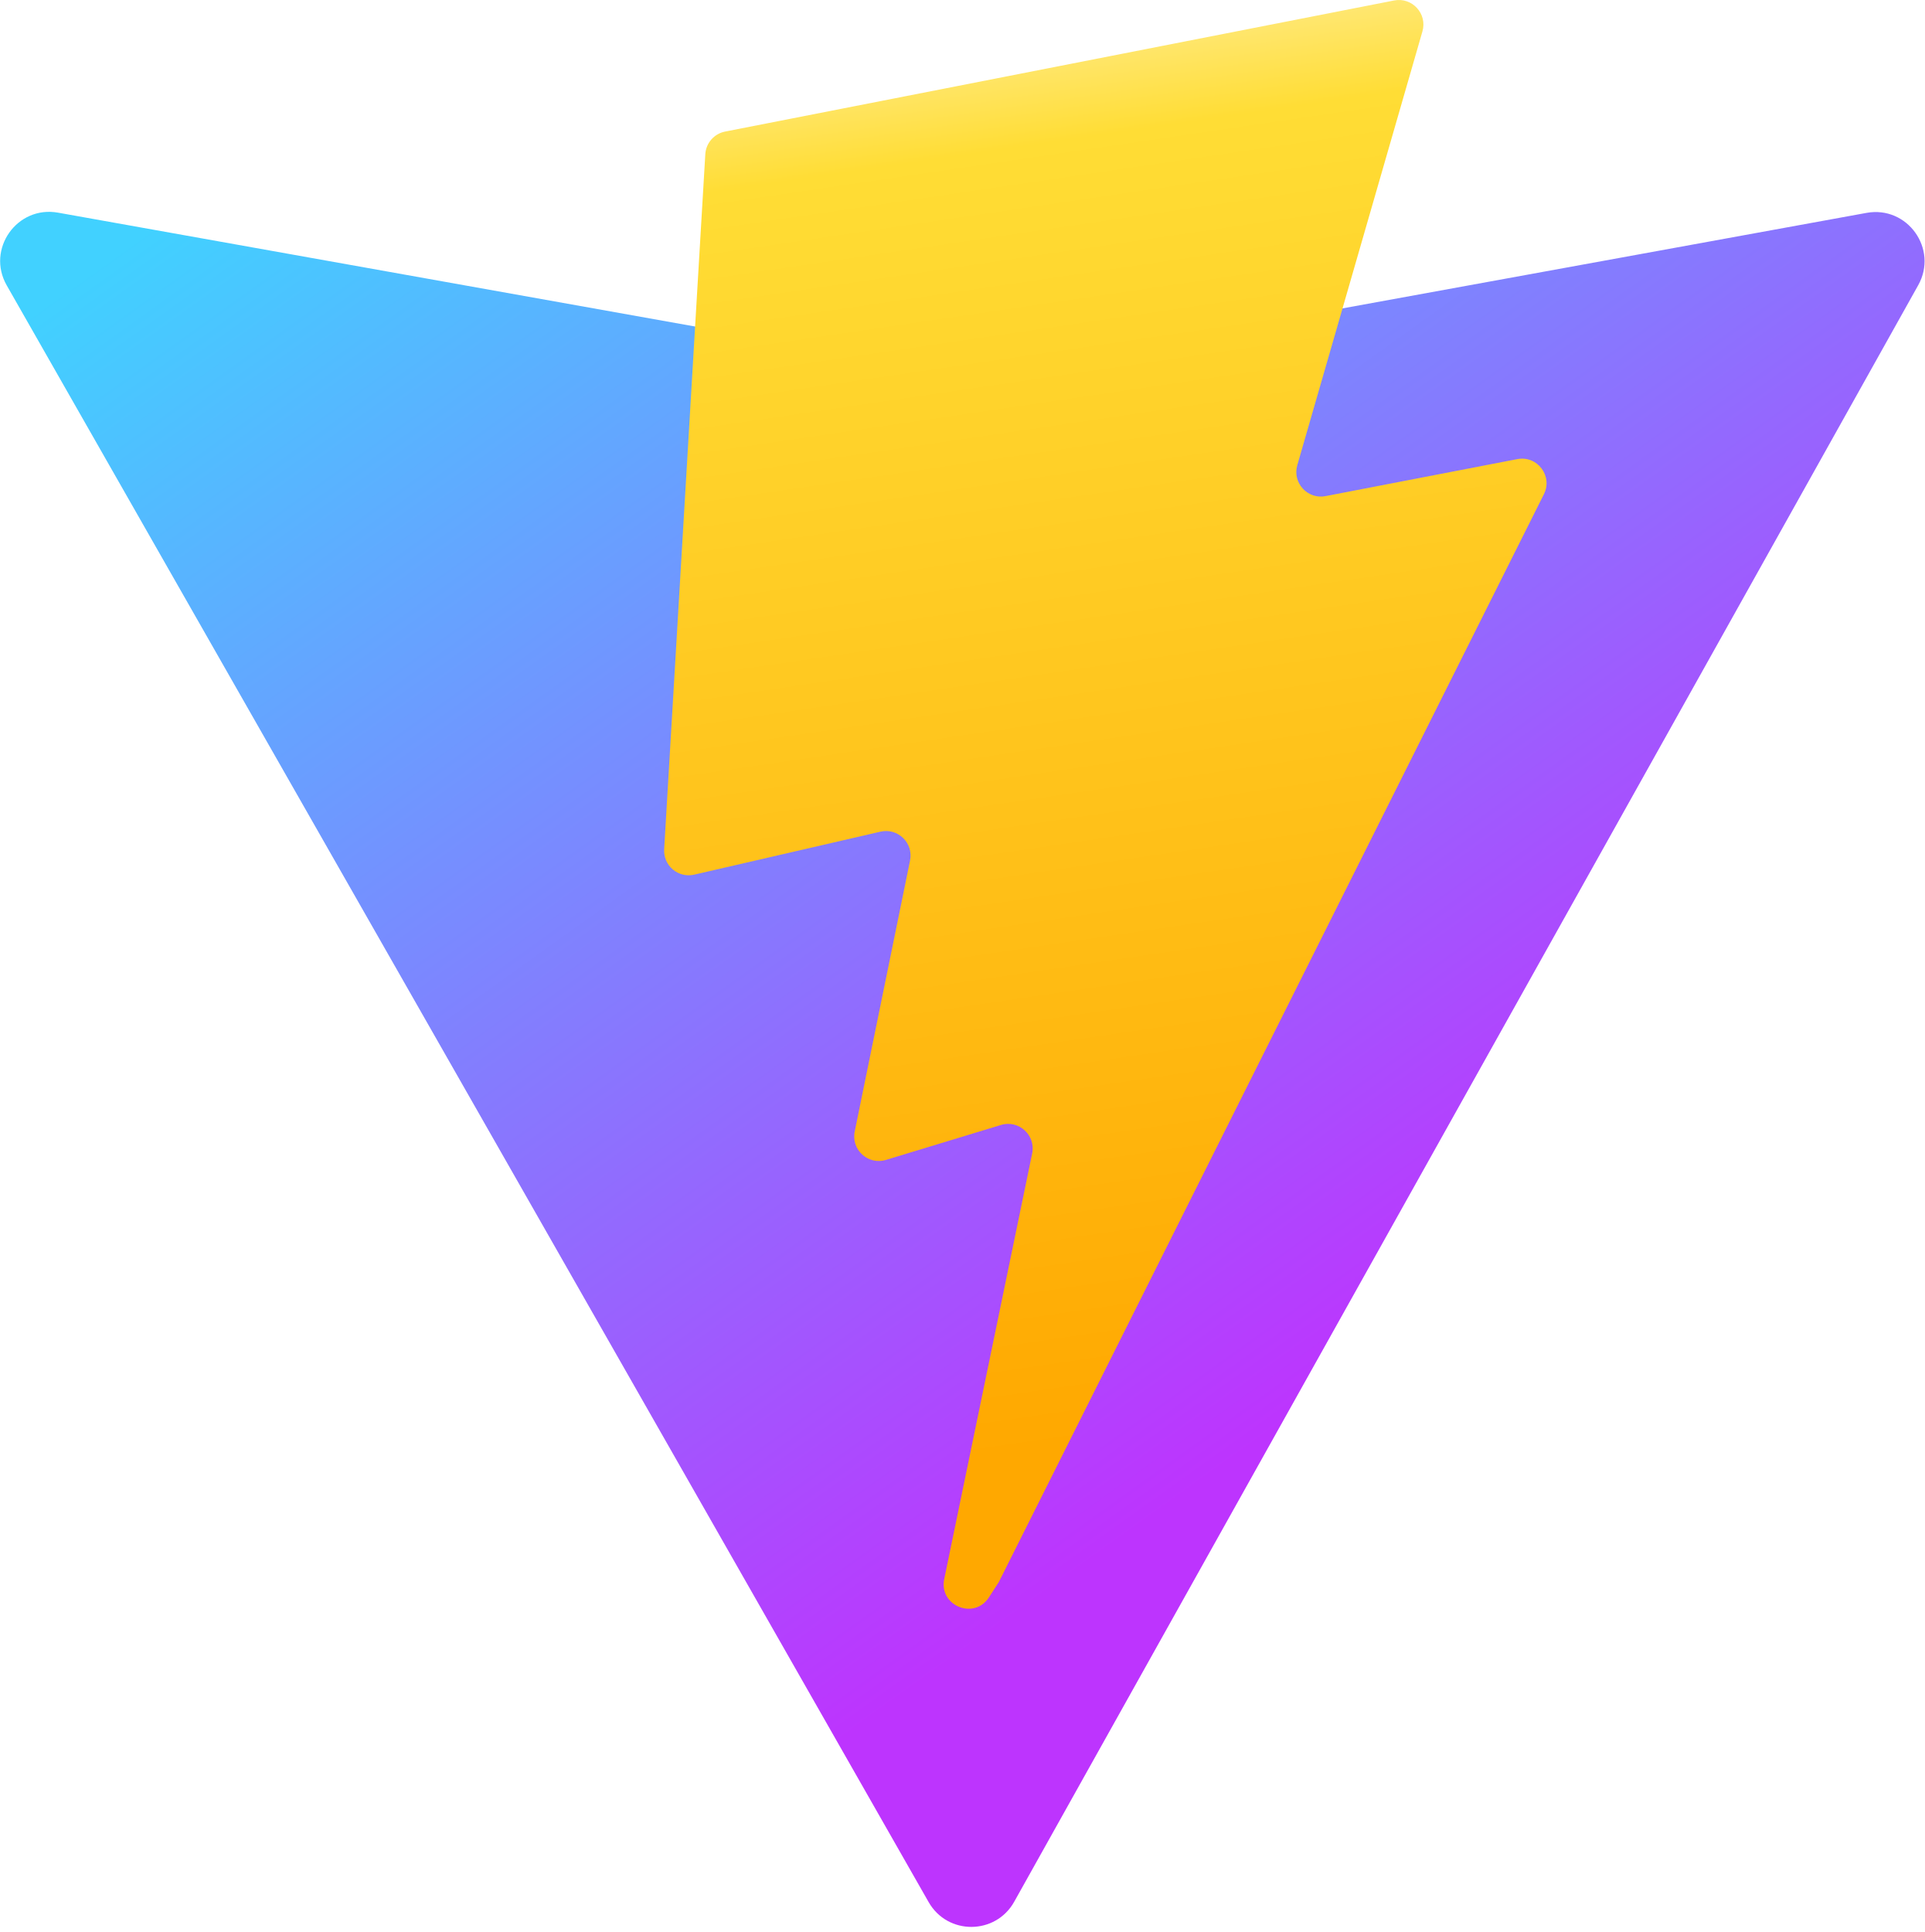
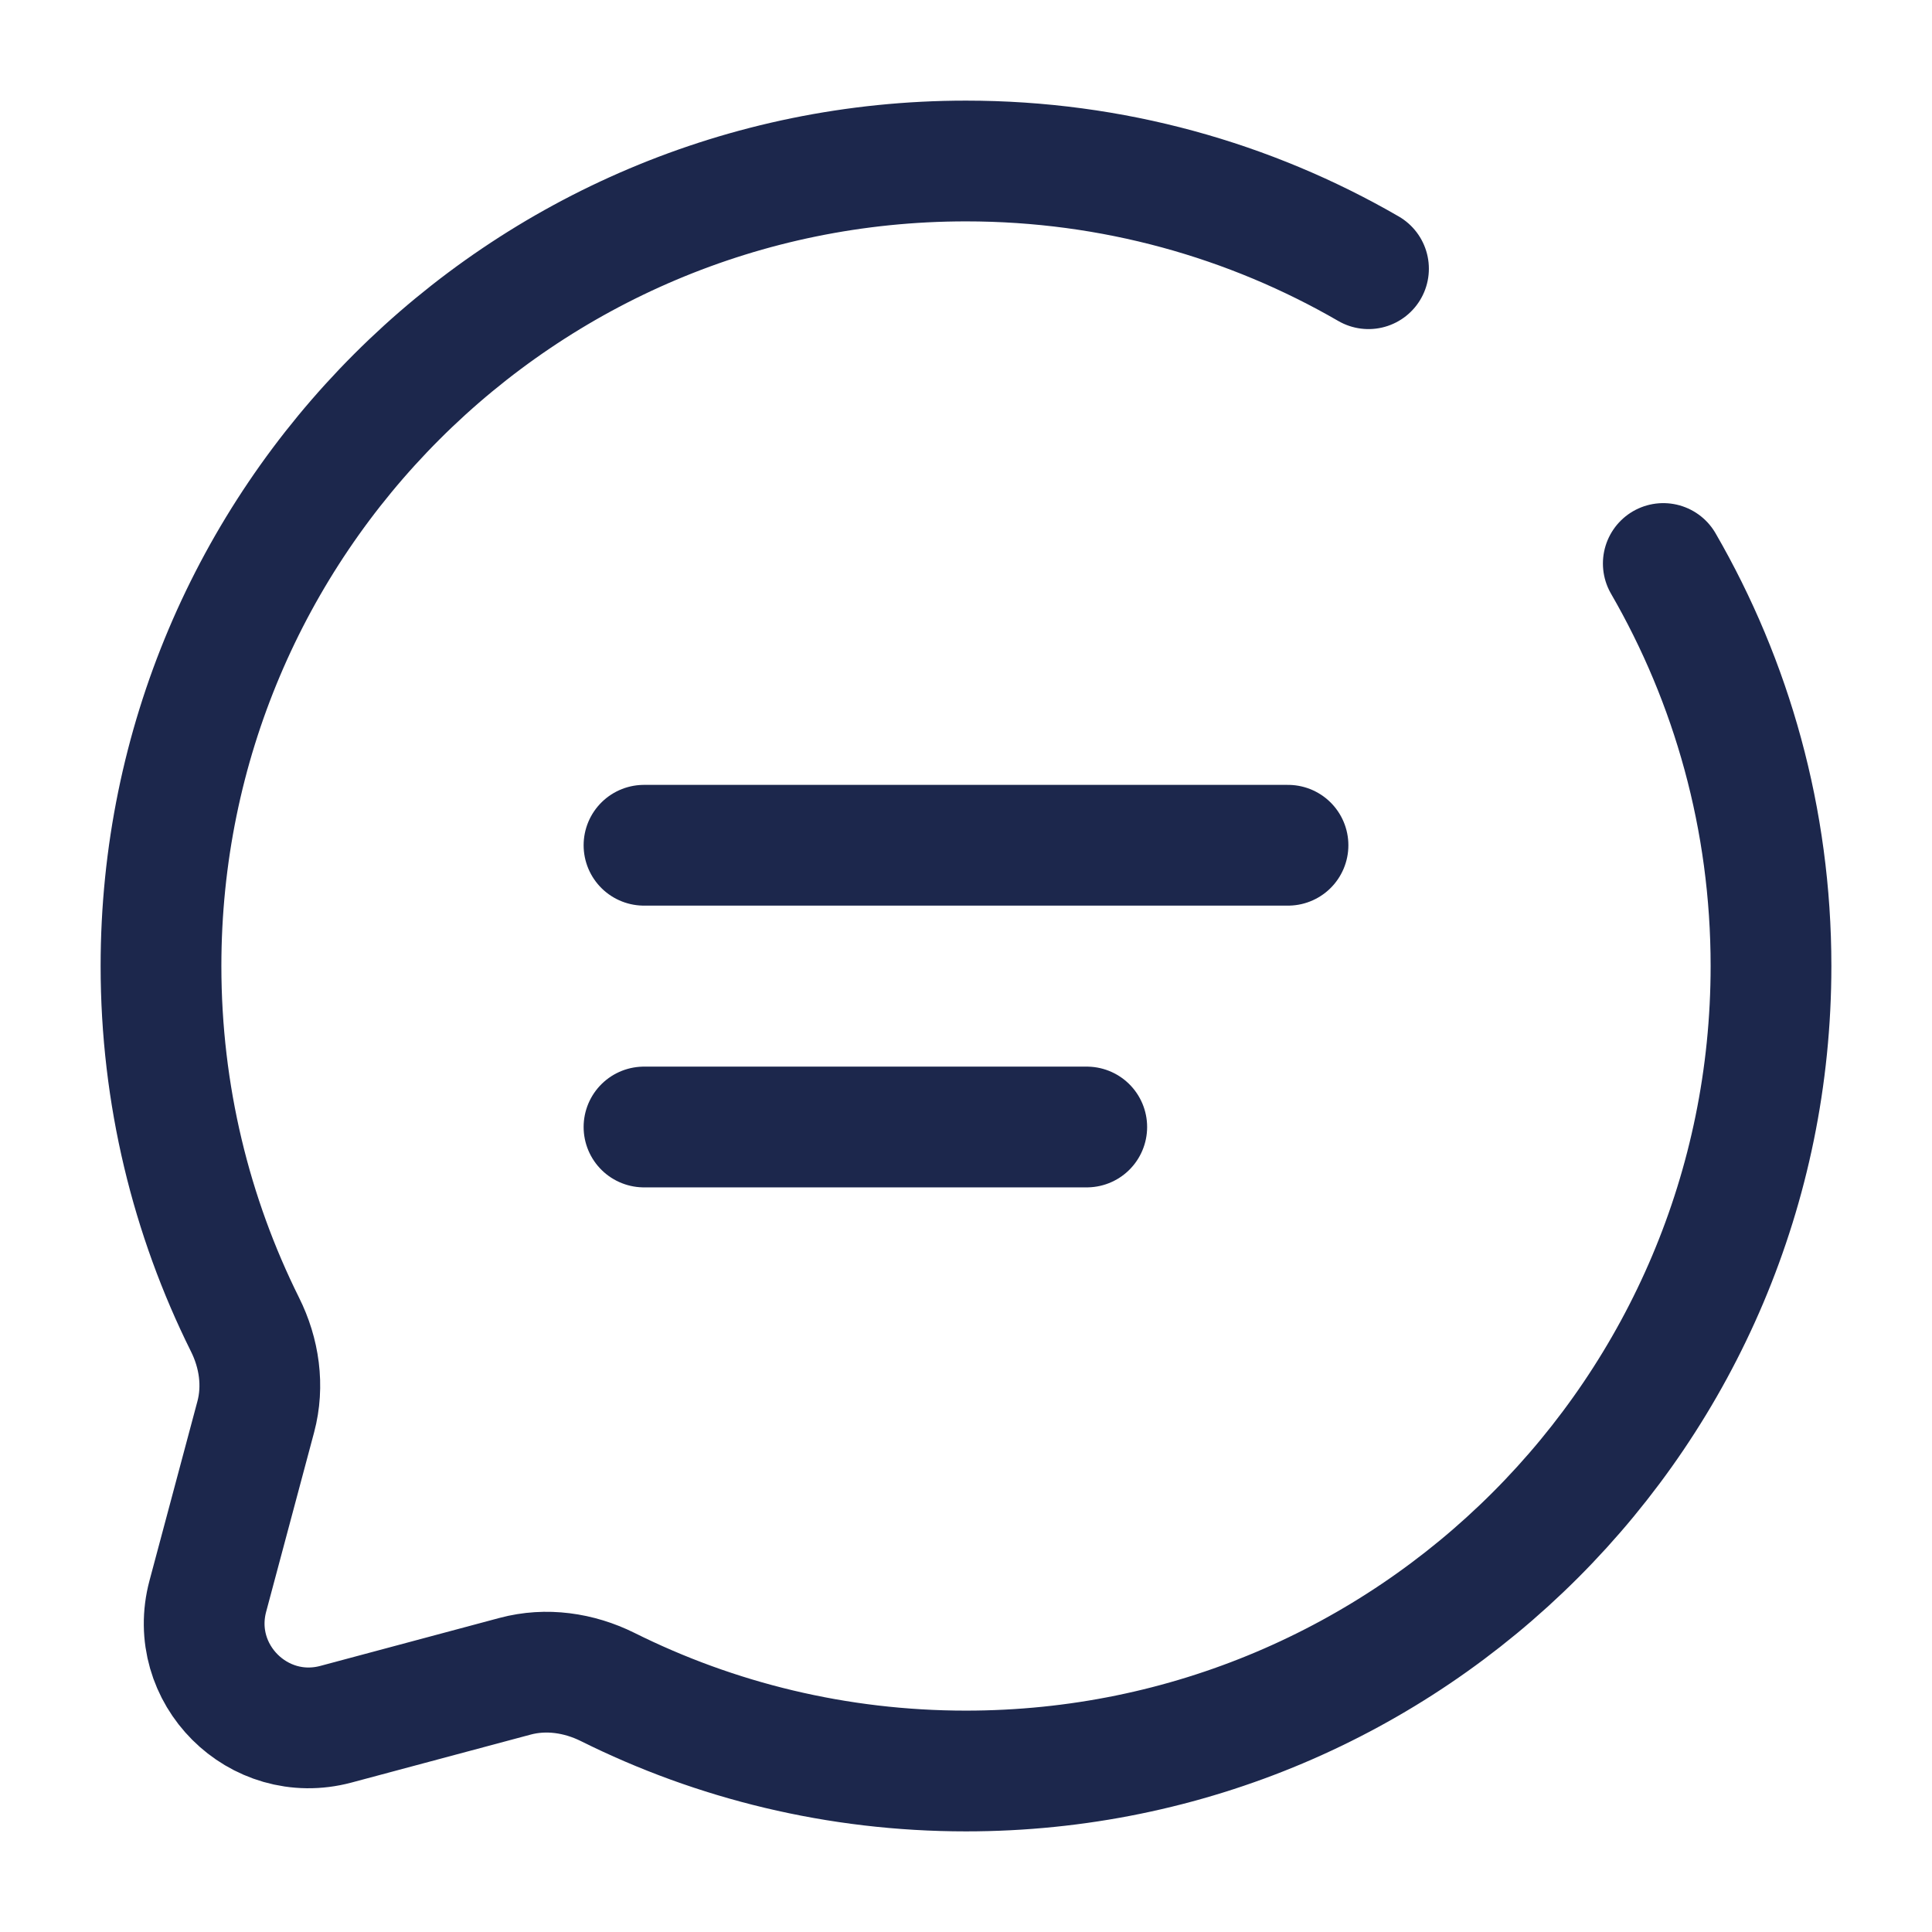
- <svg xmlns="http://www.w3.org/2000/svg" aria-hidden="true" role="img" class="iconify iconify--logos" width="31.88" height="32" preserveAspectRatio="xMidYMid meet" viewBox="0 0 256 257">
-   <defs>
-     <linearGradient id="IconifyId1813088fe1fbc01fb466" x1="-.828%" x2="57.636%" y1="7.652%" y2="78.411%">
-       <stop offset="0%" stop-color="#41D1FF" />
-       <stop offset="100%" stop-color="#BD34FE" />
-     </linearGradient>
-     <linearGradient id="IconifyId1813088fe1fbc01fb467" x1="43.376%" x2="50.316%" y1="2.242%" y2="89.03%">
-       <stop offset="0%" stop-color="#FFEA83" />
-       <stop offset="8.333%" stop-color="#FFDD35" />
-       <stop offset="100%" stop-color="#FFA800" />
-     </linearGradient>
-   </defs>
-   <path fill="url(#IconifyId1813088fe1fbc01fb466)" d="M255.153 37.938L134.897 252.976c-2.483 4.44-8.862 4.466-11.382.048L.875 37.958c-2.746-4.814 1.371-10.646 6.827-9.67l120.385 21.517a6.537 6.537 0 0 0 2.322-.004l117.867-21.483c5.438-.991 9.574 4.796 6.877 9.62Z" />
-   <path fill="url(#IconifyId1813088fe1fbc01fb467)" d="M185.432.063L96.44 17.501a3.268 3.268 0 0 0-2.634 3.014l-5.474 92.456a3.268 3.268 0 0 0 3.997 3.378l24.777-5.718c2.318-.535 4.413 1.507 3.936 3.838l-7.361 36.047c-.495 2.426 1.782 4.5 4.151 3.78l15.304-4.649c2.372-.72 4.652 1.36 4.15 3.788l-11.698 56.621c-.732 3.542 3.979 5.473 5.943 2.437l1.313-2.028l72.516-144.72c1.215-2.423-.88-5.186-3.54-4.672l-25.505 4.922c-2.396.462-4.435-1.77-3.759-4.114l16.646-57.705c.677-2.35-1.37-4.583-3.769-4.113Z" />
+ <svg xmlns="http://www.w3.org/2000/svg" width="800px" height="800px" viewBox="0 0 24 24" fill="none">
+   <path d="M8 10.5H16" stroke="#1C274C" stroke-width="1.5" stroke-linecap="round" />
+   <path d="M8 14H13.5" stroke="#1C274C" stroke-width="1.5" stroke-linecap="round" />
+   <path d="M17 3.338C15.529 2.487 13.821 2 12 2C6.477 2 2 6.477 2 12C2 13.6 2.376 15.112 3.043 16.453C3.221 16.809 3.28 17.216 3.177 17.601L2.582 19.827C2.323 20.793 3.207 21.677 4.173 21.419L6.399 20.823C6.784 20.72 7.191 20.779 7.548 20.956C8.888 21.624 10.4 22 12 22C17.523 22 22 17.523 22 12C22 10.179 21.513 8.471 20.662 7" stroke="#1C274C" stroke-width="1.5" stroke-linecap="round" />
</svg>
